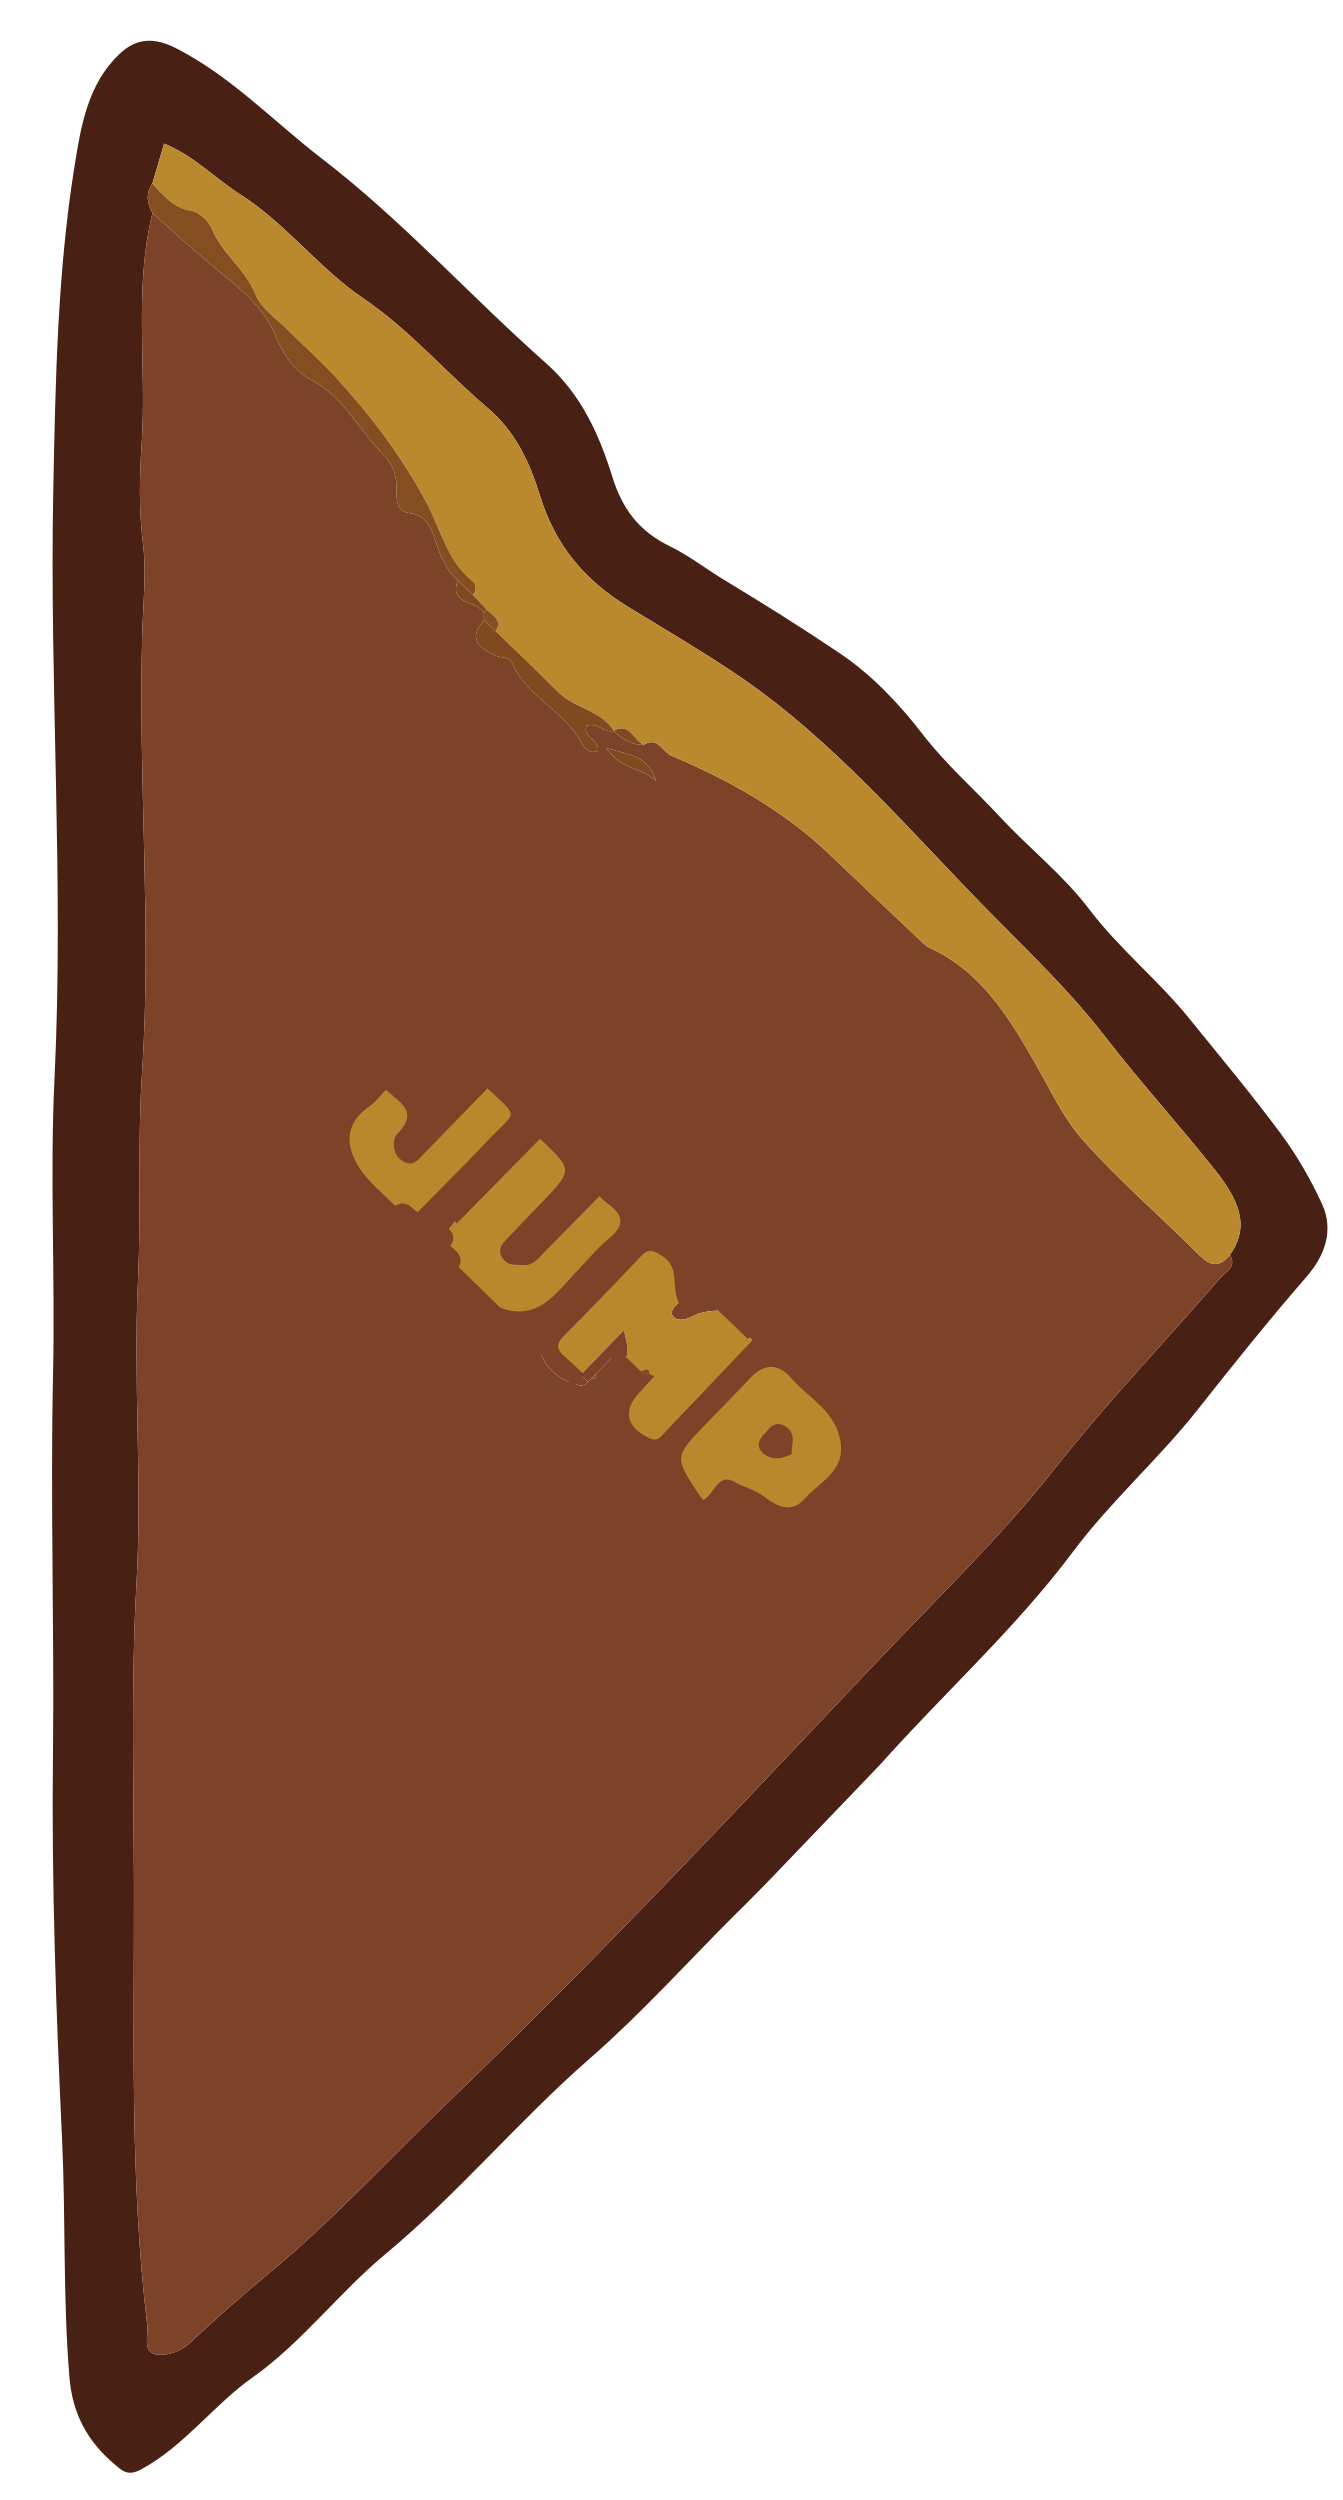
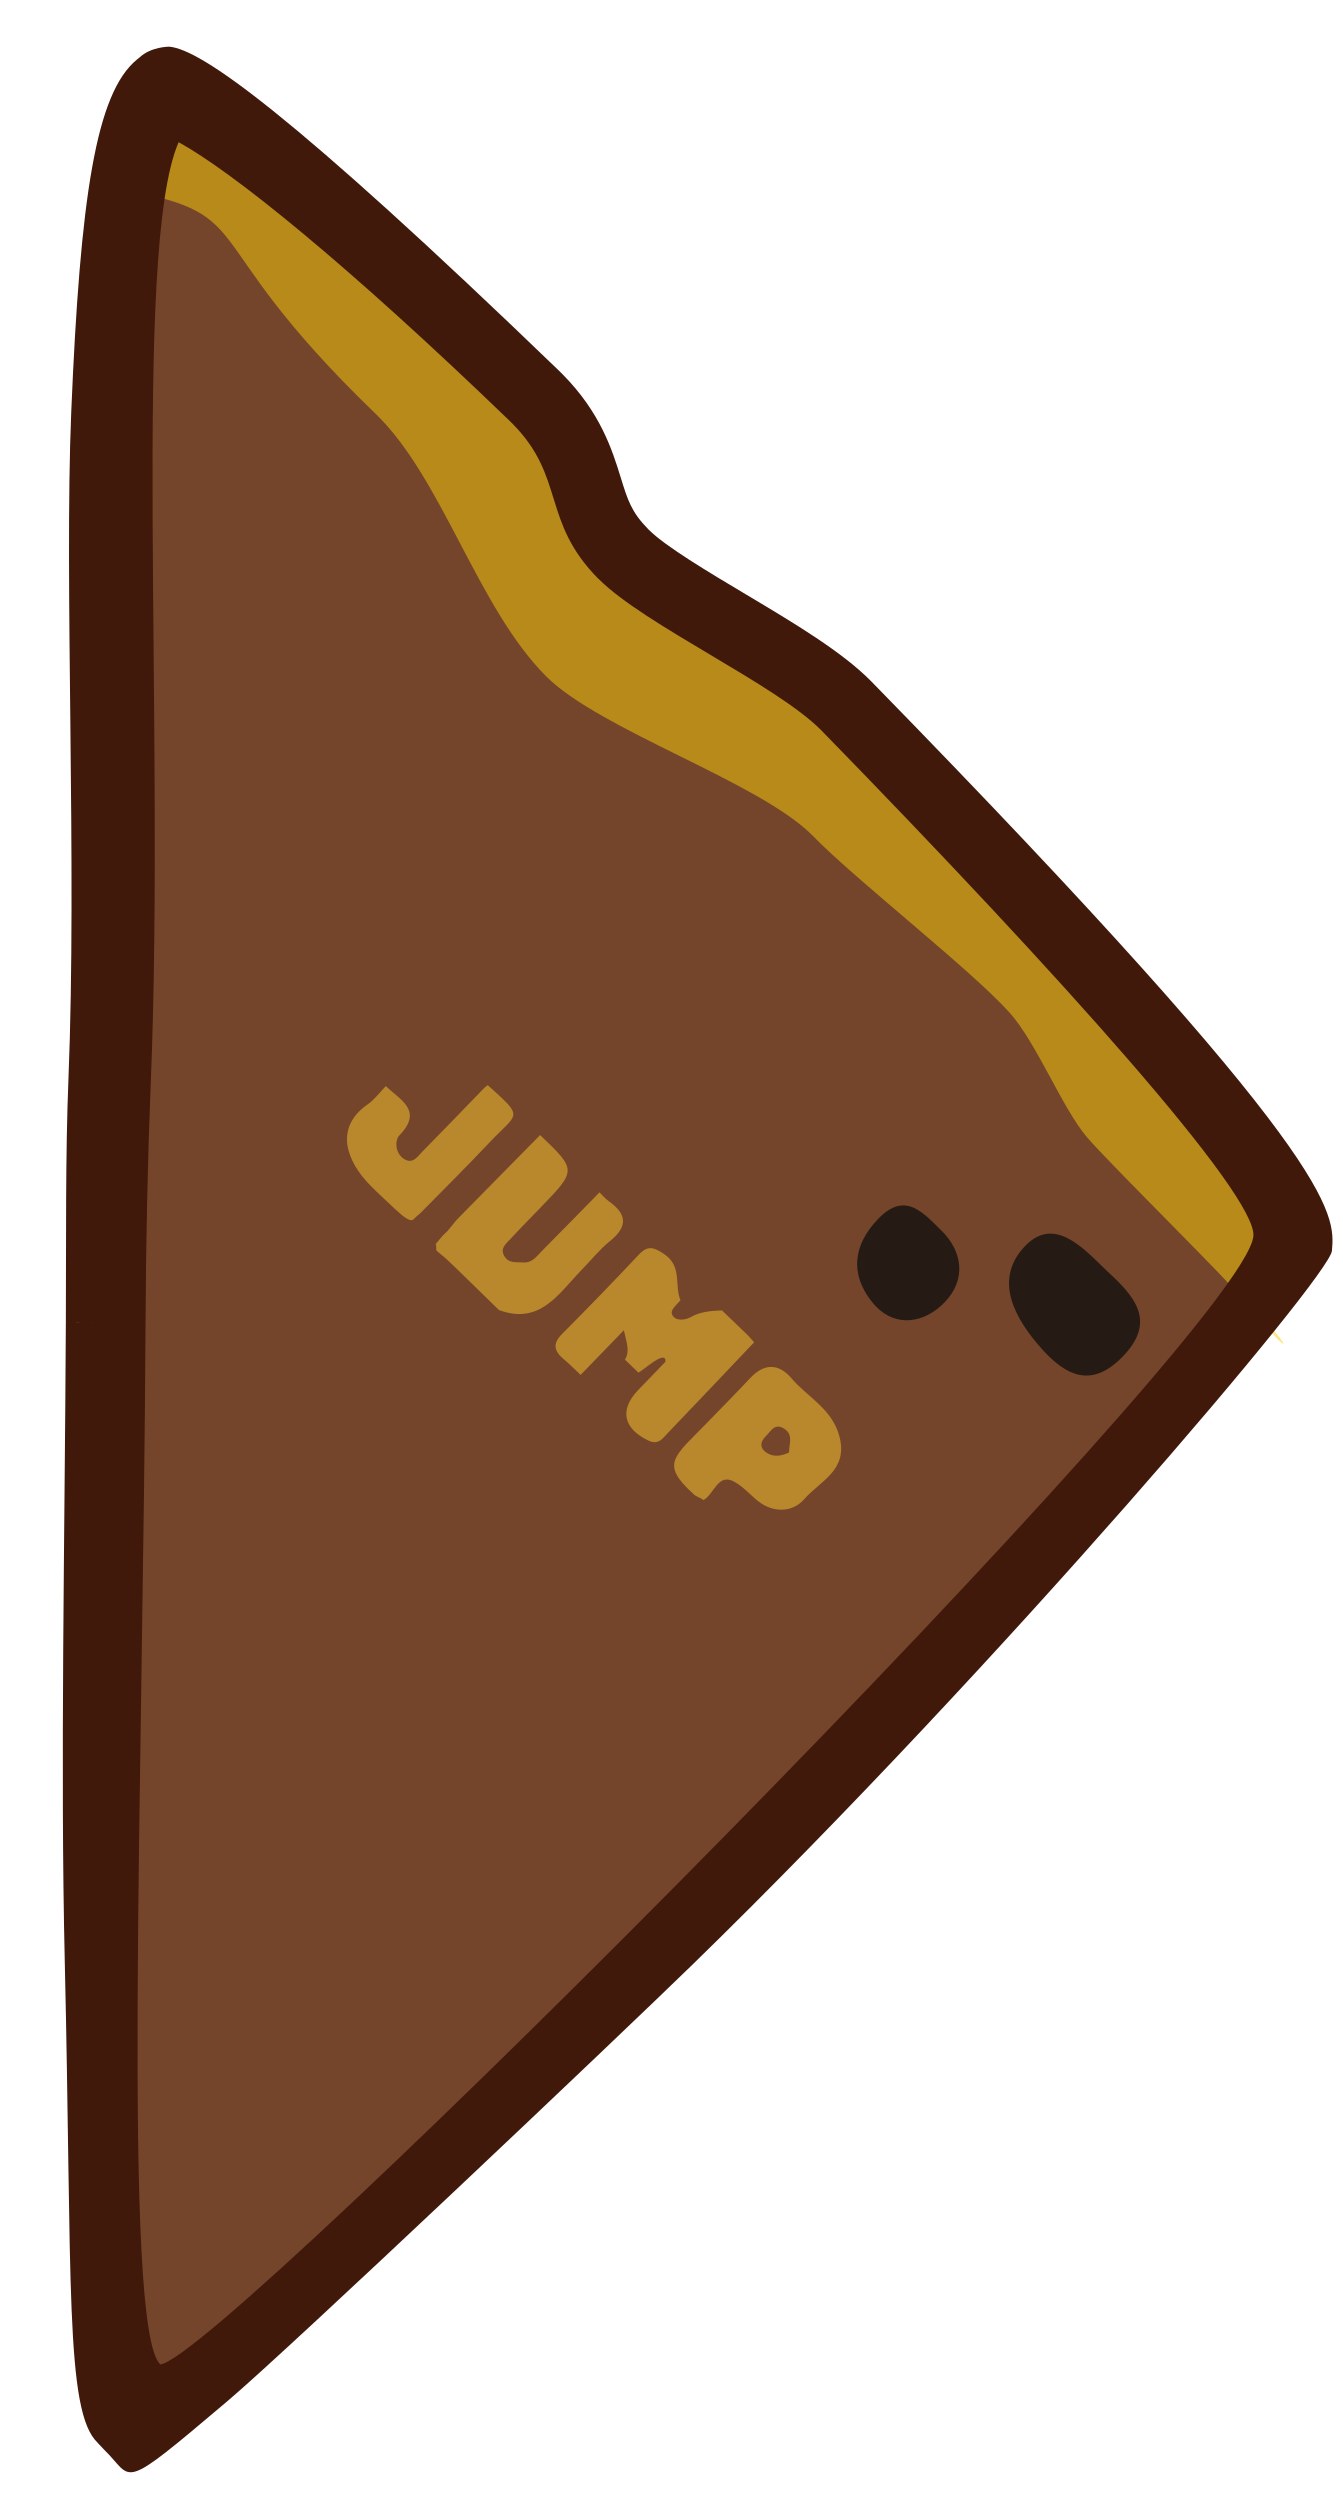
- <svg xmlns="http://www.w3.org/2000/svg" version="1.1" id="Ebene_1" x="0px" y="0px" width="260px" height="484px" viewBox="0 0 260 484" enable-background="new 0 0 260 484" xml:space="preserve">
-   <g id="FKZqIg_1_">
-     <g>
-       <path fill="#492014" d="M170.373,341.652c-7.171,7.479-14.343,14.955-21.514,22.434c-1.621,1.646-3.242,3.293-4.863,4.941    c-0.485,0.471-0.975,0.94-1.46,1.414c-9.415,9.408-18.359,19.358-28.361,28.096c-13.776,12.033-25.514,26.184-39.514,37.818    c-9.084,7.551-16.188,17.137-25.747,23.905c-7.663,5.429-13.198,13.267-21.589,17.814c-2.515,1.362-3.571,0.348-5.062-0.908    c-5.231-4.41-8.214-9.705-8.813-16.852c-1.286-15.296-0.711-30.617-1.426-45.902c-1.163-24.854-2.062-49.711-1.773-74.588    c0.287-24.619-0.525-49.244,0.019-73.84c0.422-19.103-0.64-38.206,0.285-57.265c1.842-37.987-1.004-75.938-0.24-113.901    c0.422-20.974,0.792-42.001,4.129-62.755c1.231-7.66,2.533-15.769,8.686-21.616c3.357-3.189,6.854-3.23,11.116-1.029    c10.656,5.503,18.78,14.144,28.094,21.307c15.619,12.01,28.708,26.615,43.355,39.574c6.83,6.042,10.308,13.821,12.873,22.064    c1.943,6.247,5.2,10.531,11.202,13.439c3.612,1.751,6.936,4.363,10.465,6.493c7.586,4.576,15.099,9.289,22.438,14.246    c6.245,4.219,11.51,9.845,15.986,15.649c4.505,5.841,9.939,10.566,14.854,15.875c5.651,6.105,12.354,11.354,17.334,17.931    c5.846,7.718,13.367,13.732,19.389,21.18c5.972,7.389,12.082,14.679,17.731,22.309c3.118,4.208,5.795,8.85,7.979,13.613    c2.354,5.141,0.516,10.028-2.998,14.075c-7.237,8.344-14.182,16.986-20.983,25.613c-7.625,9.672-16.888,17.811-24.187,27.566    C196.572,315.334,182.723,327.785,170.373,341.652z M29.491,35.562c-1.321,1.903-1.034,3.799,0.026,5.692    c-3.651,14.714-1.086,29.765-2.088,44.641c-0.416,6.156-0.583,12.755,0.248,19.296c0.709,5.598,0.011,11.957-0.155,17.94    c-0.783,28.141,1.863,56.269-0.019,84.466c-0.899,13.465-0.156,27.058-0.799,40.607c-0.914,19.328,0.842,38.656-0.263,58.065    c-1.09,19.097-0.571,38.336-0.511,57.494c0.089,28.799-0.878,57.676,2.577,86.394c0.244,2.026-0.946,5.139,1.623,5.645    c2.049,0.402,4.783-0.473,6.671-2.244c5.01-4.69,10.135-9.217,15.441-13.604c12.301-10.172,23.165-22.063,34.697-33.14    c28.452-27.323,55.466-56.164,82.59-84.838c11.787-12.457,24.16-24.291,34.895-37.926c9.924-12.606,21.223-24.352,31.781-36.594    c1.092-1.264,3.306-2.146,1.902-4.5c3.43-4.85,2.629-9.51-2.748-16.28c-7.017-8.831-14.602-17.174-21.508-26.117    c-6.33-8.193-13.899-15.546-21.138-22.844c-16.391-16.527-31.337-34.72-51.082-47.804c-6.518-4.318-13.283-8.305-19.906-12.344    c-8.749-5.334-14.294-12.191-17.199-21.646c-1.995-6.486-4.791-12.435-10.124-16.953C86.245,72.057,79.338,63.865,70.3,57.743    c-8.524-5.774-14.854-14.389-23.768-20.092c-4.882-3.124-9.001-7.514-14.763-9.849C31.007,30.396,30.248,32.978,29.491,35.562z" />
-       <path fill="#7C4328" d="M238.107,242.957c1.402,2.354-0.812,3.236-1.902,4.5c-10.561,12.242-21.857,23.986-31.781,36.594    c-10.734,13.635-23.107,25.469-34.895,37.926c-27.124,28.674-54.139,57.515-82.59,84.838    c-11.532,11.074-22.396,22.968-34.697,33.14c-5.307,4.387-10.431,8.912-15.441,13.604c-1.888,1.771-4.622,2.646-6.671,2.244    c-2.569-0.506-1.379-3.616-1.623-5.645c-3.455-28.718-2.487-57.595-2.577-86.394c-0.06-19.158-0.579-38.397,0.511-57.494    c1.105-19.409-0.65-38.737,0.263-58.065c0.643-13.55-0.101-27.142,0.799-40.607c1.882-28.197-0.764-56.325,0.019-84.466    c0.166-5.983,0.864-12.342,0.155-17.94c-0.831-6.542-0.664-13.141-0.248-19.296c1.002-14.876-1.562-29.927,2.086-44.641    c3.698,3.307,7.372,6.636,11.161,9.843c4.789,4.056,10.235,7.729,12.8,14.218c1.258,3.18,3.532,6.548,6.878,8.315    c6.297,3.327,9.214,9.806,13.989,14.543c1.762,1.75,2.53,4.127,2.43,6.821c-0.064,1.706,0.061,4.067,2.41,4.33    c3.66,0.41,4.42,3.301,5.271,5.855c0.916,2.746,2.014,5.234,4.167,7.192c-1.773,4.867,3.808,3.825,5.042,6.277    c0.008,0.475,0.018,0.949,0.028,1.424c-3.376,3.758-0.663,5.557,2.424,6.922c0.979,0.434,2.487,0.126,2.989,1.297    c2.827,6.599,10.094,9.308,13.45,15.461c0.493,0.901,1.426,2.343,3.172,1.625c0.501-2.152-3.095-2.596-2.159-4.852    c2.065-0.777,3.402,1.461,5.286,0.978l-0.047-0.024c1.594,1.618,3.408,2.769,5.789,2.716c2.749-1.729,3.69,1.4,5.479,2.156    c11.262,4.752,21.813,10.7,30.729,19.24c5.523,5.294,11.084,10.552,16.646,15.807c0.842,0.794,1.673,1.715,2.688,2.185    c9.464,4.368,14.677,12.62,19.646,21.153c3.171,5.447,5.812,11.417,9.932,16.048c6.944,7.811,14.954,14.666,22.345,22.095    C234.314,245.148,236.055,245.486,238.107,242.957z M111.028,267.611c0.959,0.869,1.898,0.838,2.818-0.064    c0.235-0.229,0.467-0.463,0.694-0.697c0.716,0.213,0.959-0.035,0.725-0.744c1.148-1.192,2.297-2.387,3.445-3.579    c2.925,2.268,4.583,4.334,1.093,7.895c-2.711,2.765-2.318,6.838-1.613,10.47c0.336,1.723,0.621,4.698,3.502,1.127    c1.541-1.912,4.285-0.009,6.463,0.452c-1.088,3.687,2.698,5.021,3.778,7.699c0.918,2.271,2.684,2.183,4.228,0.267l-0.025,0.006    c4.964-1.64,8.777,1.637,13.065,2.963c1.33,0.408,2.423,0.977,3.445,1.842c0.922,0.779,2.078,0.734,2.602-0.236    c2.292-4.254,5.508-7.67,9.146-10.766c0.959-0.816,1.408-2.34,0.823-3.203c-3.171-4.695-0.341-11.986-6.832-15.297    c-1.711-0.873-0.14-1.826,0.888-2.406c1.16-0.656,1.666-1.682,1.194-2.928c-0.2-0.525-0.836-1.203-1.321-1.242    c-1.6-0.131-1.649,1.221-1.948,2.348c-0.501,1.894-2.155,2.642-3.755,2.664c-2.426,0.037-1.338-2.014-1.611-3.342    c-1.107-5.361-6.501-8.496-12.057-7.143c-2.107,0.086-4.133,0.207-6.103,1.324c-0.917,0.52-2.849,0.871-3.518-0.443    c-0.511-1.006,0.872-1.958,1.59-2.832c1.809-1.238,2.178-3.248,2.728-5.146c0.312-1.069,0.739-3.225-0.187-3.014    c-4.776,1.078-5.54-4.067-8.797-5.188c-2.651-0.912-1.497-2.524-1.324-4.629c0.215-2.565-4.125,1.499-4.993-1.758    c-0.082-0.311-0.231-0.667-0.153-0.949c1.227-4.45-2.854-4.998-4.929-7.4c-1.281,3.288,4.316,3.985,1.963,7.171l0.021-0.006    c-5.195-0.805-5.199-0.806-4.424-6.582c0.042-0.314,0.274-0.597,0.353-0.911c0.737-3.001-1.945-3.906-3.53-5.24    c-1.845-1.553-2.786,0.63-3.923,1.645c0,0,0.016,0.013,0.016,0.01c-2.897-1.681-0.761-4.322-1.324-6.282    c-0.572-2.003-4.897,0.71-5.788-2.928c-0.411-1.67-1.792-1.748-3.028-0.45c-0.204,0.168-0.412,0.33-0.626,0.487    c-3.739-0.166-6.606,2.219-9.495,3.889c-1.816,1.049-1.952,1.129-3.233-0.384c-1.605-1.89-2.61-5.36-6.382-3.824l0.021-0.001    c-6.521-0.247-11.539,8.991-8.425,15.553c2.088,4.399,6.232,6.304,10.26,8.332l-0.04-0.029c1.267,1.065,2.204,3.317,4.352,1.21    c0.189-0.168,0.377-0.335,0.57-0.5c2.187,1.305,5.11-1.46,7.038,1.275c-0.611,0.748-1.225,1.493-1.834,2.24    c-3.498,0.918-0.483,1.875-0.018,2.816c0.198,0.229,0.381,0.469,0.554,0.716c-0.822,0.958-0.754,1.891,0.078,2.803    c-0.182,1.567,1.021,3.245-0.393,4.717c-2.48,2.577,2.378,3.013,1.574,5.237c-0.131,0.363,0.993,0.498,1.58,0.025    c1.621-1.308,1.271-2.834,0.533-4.424c-0.045-0.1,0.12-0.296,0.189-0.447c2.307,0.793,3.018,4.011,5.917,3.899l-0.018-0.034    c2.148,1.571,3.218,3.893,4.093,6.592c2.564-1.185,2.275-5.199,5.806-5.022c-0.716,2.206-1.353,4.163-1.988,6.12    c0.382,2.762,3.919,6.199,6.464,6.285C111.005,267.615,111.028,267.613,111.028,267.611z M117.396,144.793    c2.733,4.178,6.454,3.651,9.625,6.364C125.293,146.062,121.711,146.183,117.396,144.793z M81.125,210.741    c0.494,0.409,1.034,0.967,1.648,0.344c0.606-0.618,0.084-1.186-0.375-1.631c-0.456-0.443-1.032-0.965-1.643-0.345    C80.145,209.729,80.702,210.26,81.125,210.741z" />
-       <path fill="#BA882D" d="M238.107,242.957c-2.054,2.529-3.793,2.191-6.049-0.076c-7.39-7.43-15.398-14.285-22.344-22.095    c-4.12-4.632-6.761-10.602-9.932-16.048c-4.971-8.533-10.184-16.785-19.646-21.153c-1.016-0.47-1.847-1.391-2.688-2.185    c-5.562-5.255-11.121-10.512-16.646-15.807c-8.915-8.54-19.468-14.487-30.729-19.24c-1.788-0.755-2.729-3.884-5.48-2.155    c-1.933-0.899-2.635-4.415-5.787-2.717c0,0,0.047,0.024,0.045,0.024c-2.523-4.016-7.605-4.354-10.757-7.501    c-3.992-3.988-8.082-7.879-12.128-11.812c1.335-2.172-0.522-3.021-1.717-4.145c-0.886-0.953-1.773-1.907-2.659-2.86    c0.585-0.928,0.801-1.948-0.126-2.689c-4.91-3.924-6.177-10.147-8.926-15.256c-4.848-9.006-10.842-16.911-17.646-24.341    c-2.8-3.057-5.968-5.774-8.867-8.743c-2.306-2.362-5.374-4.196-6.645-7.314c-1.945-4.772-6.389-7.759-8.369-12.513    c-0.631-1.516-2.477-3.284-3.99-3.522c-3.545-0.557-5.368-3.024-7.531-5.247c0.757-2.583,1.516-5.166,2.279-7.76    c5.761,2.335,9.88,6.727,14.763,9.849c8.915,5.704,15.244,14.318,23.768,20.092c9.038,6.122,15.945,14.312,24.104,21.229    c5.333,4.519,8.129,10.466,10.124,16.953c2.905,9.453,8.45,16.31,17.199,21.646c6.623,4.039,13.389,8.024,19.906,12.344    c19.745,13.084,34.691,31.277,51.082,47.804c7.237,7.298,14.809,14.65,21.137,22.844c6.907,8.943,14.492,17.286,21.51,26.117    C240.736,233.447,241.537,238.107,238.107,242.957z" />
-       <path fill="#854E21" d="M29.491,35.562c2.163,2.223,3.986,4.69,7.531,5.247c1.513,0.238,3.359,2.007,3.99,3.522    c1.98,4.754,6.424,7.739,8.369,12.513c1.271,3.119,4.339,4.953,6.645,7.314c2.899,2.969,6.067,5.686,8.867,8.743    c6.804,7.43,12.797,15.334,17.646,24.341c2.75,5.108,4.016,11.332,8.926,15.256c0.927,0.741,0.711,1.761,0.126,2.689    c-0.991-0.938-1.979-1.877-2.971-2.814c-2.154-1.958-3.252-4.446-4.167-7.192c-0.851-2.555-1.611-5.445-5.271-5.855    c-2.349-0.263-2.474-2.624-2.41-4.33c0.1-2.694-0.667-5.072-2.43-6.821c-4.775-4.737-7.691-11.217-13.989-14.543    c-3.347-1.767-5.621-5.135-6.878-8.315c-2.565-6.49-8.011-10.163-12.8-14.218c-3.789-3.207-7.463-6.536-11.161-9.843    C28.457,39.361,28.17,37.465,29.491,35.562z" />
-       <path fill="#B9872C" d="M131.742,251.742c-0.713,0.874-2.097,1.826-1.586,2.832c0.669,1.313,2.601,0.963,3.518,0.443    c1.971-1.117,3.994-1.238,6.102-1.324c1.681,1.615,3.361,3.231,5.041,4.852c0.394,0.441,0.787,0.881,1.182,1.322    c-5.575,5.869-11.135,11.752-16.741,17.594c-0.968,1.01-1.791,2.363-3.718,1.441c-4.845-2.312-5.659-5.924-2.055-9.726    c0.795-0.84,1.567-1.698,2.351-2.551c0.107-2.445-1.149-1.435-2.227-0.881c-0.875-0.838-1.749-1.679-2.624-2.515    c1.025-1.7,0.312-3.235-0.207-5.696c-3.178,3.284-5.774,5.971-8.37,8.651c-1.087-1.018-2.131-2.086-3.269-3.045    c-1.847-1.551-2.239-2.973-0.315-4.896c5.032-5.035,9.974-10.16,14.852-15.342c1.792-1.904,2.972-1.412,4.977-0.052    C132.105,245.201,130.529,248.871,131.742,251.742z" />
-       <path fill="#B9872C" d="M87.167,241.865c-0.171-0.248-0.354-0.486-0.552-0.716c0.794-0.935,0.896-1.874,0.018-2.817    c0.609-0.747,1.223-1.492,1.834-2.239c5.366-5.449,10.732-10.896,16.101-16.346c0,0-0.016-0.013-0.016-0.014    c7.107,6.8,7.107,6.8,0.125,14.026c-1.958,2.029-3.945,4.034-5.859,6.107c-0.855,0.93-2.116,1.831-1.132,3.396    c0.862,1.371,2.255,1.045,3.568,1.144c1.808,0.131,2.641-1.193,3.659-2.22c3.744-3.767,7.446-7.571,11.164-11.361    c0,0-0.021,0.006-0.021,0.005c0.59,0.575,1.117,1.243,1.784,1.71c3.547,2.493,3.77,4.906,0.247,7.739    c-2.043,1.643-3.701,3.76-5.547,5.647c-4.375,4.479-7.942,10.633-15.908,7.715l0.018,0.034c-2.836-2.768-5.672-5.532-8.507-8.301    C89.32,243.787,88.323,242.805,87.167,241.865z" />
-       <path fill="#7D4228" stroke="#7D4228" stroke-miterlimit="10" d="M144.816,258.545c-1.681-1.619-3.361-3.234-5.041-4.852    c5.556-1.354,10.947,1.779,12.057,7.143c0.273,1.328-0.814,3.379,1.611,3.342c1.6-0.022,3.254-0.771,3.755-2.664    c0.299-1.127,0.35-2.479,1.948-2.348c0.485,0.039,1.121,0.717,1.321,1.242c0.472,1.246-0.034,2.271-1.194,2.928    c-1.026,0.58-2.599,1.533-0.888,2.406c6.491,3.311,3.661,10.602,6.832,15.297c0.585,0.863,0.136,2.387-0.823,3.203    c-3.64,3.096-6.854,6.512-9.146,10.766c-0.521,0.971-1.68,1.016-2.602,0.236c-1.022-0.865-2.115-1.434-3.445-1.842    c-4.288-1.326-8.104-4.603-13.065-2.963c2.148-1.088,2.815-5.438,6.109-3.529c1.858,1.074,4.021,1.533,5.614,2.777    c2.682,2.09,5.449,3.311,7.877,0.51c3.017-3.478,8.504-5.519,6.783-12.082c-1.414-5.398-6.138-7.572-9.273-11.262    c-2.52-2.957-5.312-2.947-8.046-0.023c-2.724,2.918-5.54,5.75-8.315,8.619c-6.388,6.604-6.39,6.606-1.621,13.793    c0.274,0.416,0.6,0.797,0.897,1.191c-1.544,1.916-3.31,2.006-4.228-0.267c-1.08-2.678-4.867-4.014-3.778-7.699    c-2.178-0.461-4.922-2.364-6.463-0.452c-2.881,3.571-3.166,0.596-3.502-1.128c-0.705-3.631-1.098-7.704,1.613-10.469    c3.49-3.562,1.832-5.627-1.093-7.896c0.934-0.334,1.606,0.177,2.273,0.707c0.875,0.836,1.749,1.677,2.626,2.515    c0.741,0.295,1.483,0.588,2.225,0.881c-0.783,0.853-1.556,1.711-2.351,2.551c-3.604,3.802-2.79,7.412,2.055,9.726    c1.927,0.922,2.75-0.433,3.718-1.441c5.606-5.842,11.166-11.725,16.741-17.594c1.182,0.488,1.709,2.512,4.438,1.158    C148.232,259.963,148.064,256.688,144.816,258.545z" />
-       <path fill="#B9872C" d="M81.429,234.816c-0.191,0.165-0.381,0.332-0.572,0.501c-1.351-0.756-2.332-2.84-4.35-1.212l0.04,0.03    c-1.686-1.607-3.43-3.161-5.047-4.835c-4.25-4.401-6.969-10.867-0.3-15.513c1.341-0.934,2.35-2.345,3.512-3.537l-0.021,0.001    c2.679,2.678,7.386,4.686,2.595,9.596c-0.797,0.816-0.879,3.234,0.793,4.429c1.774,1.268,2.708-0.327,3.679-1.311    c4.047-4.099,8.034-8.258,12.043-12.394c0.214-0.157,0.422-0.319,0.628-0.489c7.202,6.51,5.891,5.201,0.264,11.178    C90.36,225.861,85.856,230.303,81.429,234.816z" />
-       <path fill="#7D4228" stroke="#7D4228" stroke-miterlimit="10" d="M96.63,253.641c7.966,2.918,11.533-3.234,15.908-7.714    c1.846-1.889,3.504-4.006,5.547-5.647c3.523-2.833,3.301-5.247-0.247-7.739c-0.667-0.468-1.193-1.135-1.784-1.71    c2.354-3.185-3.244-3.882-1.963-7.17c2.074,2.403,6.155,2.95,4.929,7.4c-0.079,0.282,0.071,0.638,0.153,0.949    c0.868,3.257,5.208-0.807,4.993,1.758c-0.173,2.104-1.327,3.717,1.324,4.629c3.257,1.12,4.021,6.266,8.797,5.188    c0.926-0.211,0.497,1.943,0.186,3.014c-0.549,1.898-0.918,3.908-2.729,5.146c-1.215-2.871,0.361-6.541-3.094-8.889    c-2.005-1.361-3.185-1.854-4.977,0.051c-4.877,5.182-9.819,10.307-14.852,15.342c-1.924,1.924-1.532,3.346,0.314,4.896    c1.138,0.959,2.182,2.026,3.27,3.045l0.002,0.065c-0.46,0.453-0.919,0.906-1.38,1.359c0,0-0.023,0.002-0.023,0    c-2.155-2.097-4.31-4.189-6.464-6.283c0.635-1.957,1.272-3.914,1.988-6.12c-3.53-0.177-3.241,3.839-5.806,5.021    C99.848,257.533,98.778,255.213,96.63,253.641z" />
-       <path fill="#7D4228" stroke="#7D4228" stroke-miterlimit="10" d="M81.429,234.816c4.428-4.513,8.931-8.955,13.265-13.556    c5.627-5.977,6.938-4.668-0.264-11.178c1.234-1.296,2.615-1.218,3.026,0.452c0.891,3.639,5.215,0.925,5.788,2.928    c0.562,1.959-1.573,4.601,1.324,6.283c-5.368,5.45-10.734,10.898-16.101,16.347C86.539,233.355,83.615,236.121,81.429,234.816z" />
-       <path fill="#7D4228" stroke="#7D4228" stroke-miterlimit="10" d="M116.076,230.823c-3.718,3.79-7.42,7.595-11.164,11.361    c-1.018,1.026-1.852,2.351-3.659,2.22c-1.313-0.099-2.706,0.229-3.568-1.144c-0.984-1.563,0.277-2.466,1.132-3.396    c1.914-2.073,3.9-4.078,5.859-6.107c6.983-7.226,6.983-7.226-0.125-14.026c1.138-1.012,2.078-3.196,3.923-1.643    c1.585,1.334,4.267,2.238,3.53,5.24c-0.079,0.314-0.312,0.597-0.353,0.911C110.876,230.018,110.88,230.019,116.076,230.823z" />
-       <path fill="#804920" d="M95.967,122.192c4.046,3.933,8.136,7.824,12.128,11.812c3.152,3.148,8.234,3.485,10.757,7.501    c-1.882,0.483-3.219-1.755-5.284-0.978c-0.936,2.256,2.66,2.7,2.159,4.852c-1.747,0.717-2.68-0.724-3.172-1.625    c-3.356-6.153-10.623-8.862-13.45-15.461c-0.502-1.171-2.008-0.864-2.989-1.297c-3.087-1.365-5.801-3.164-2.424-6.922    C94.451,120.78,95.21,121.486,95.967,122.192z" />
-       <path fill="#7D4228" stroke="#7D4228" stroke-miterlimit="10" d="M93.801,210.571c-4.009,4.136-7.997,8.295-12.043,12.394    c-0.972,0.983-1.905,2.579-3.679,1.311c-1.672-1.194-1.59-3.613-0.793-4.429c4.791-4.91,0.083-6.918-2.595-9.596    c3.771-1.536,4.777,1.935,6.382,3.825c1.283,1.513,1.417,1.433,3.234,0.384C87.195,212.791,90.062,210.405,93.801,210.571z" />
-       <path fill="#7D4228" stroke="#7D4228" stroke-miterlimit="10" d="M74.712,210.25c-1.163,1.192-2.171,2.603-3.512,3.537    c-6.669,4.646-3.95,11.112,0.3,15.513c1.618,1.674,3.361,3.228,5.047,4.835c-4.028-2.028-8.172-3.933-10.26-8.332    C63.173,219.242,68.191,210.003,74.712,210.25z" />
-       <path fill="#7D4228" stroke="#7D4228" stroke-miterlimit="10" d="M88.141,245.375c2.835,2.768,5.671,5.533,8.507,8.301    c-2.9,0.11-3.611-3.106-5.917-3.897c-0.07,0.149-0.235,0.347-0.189,0.444c0.738,1.592,1.087,3.117-0.533,4.424    c-0.587,0.474-1.711,0.339-1.58-0.024c0.804-2.226-4.054-2.66-1.574-5.237c1.415-1.472,0.211-3.148,0.393-4.717    C87.544,244.902,87.842,245.139,88.141,245.375z" />
-       <path fill="#7D4228" d="M120.983,263.232c-0.667-0.531-1.339-1.041-2.273-0.707c-1.148,1.192-2.297,2.387-3.445,3.58    c-0.241,0.246-0.482,0.493-0.725,0.743c-0.227,0.234-0.458,0.47-0.694,0.697c-0.479-0.43-0.959-0.86-1.438-1.293l-0.002-0.065    c2.596-2.683,5.192-5.367,8.37-8.652C121.296,259.996,122.009,261.531,120.983,263.232z" />
-       <path fill="#804920" d="M117.396,144.793c4.315,1.389,7.897,1.268,9.625,6.364C123.85,148.445,120.129,148.971,117.396,144.793z" />
-       <path fill="#7D4228" d="M104.541,261.33c2.155,2.094,4.31,4.188,6.464,6.283C108.459,267.529,104.923,264.092,104.541,261.33z" />
-       <path fill="#804920" d="M88.621,112.373c0.991,0.938,1.98,1.876,2.971,2.814c0.886,0.954,1.773,1.907,2.659,2.86    c-0.188,0.207-0.385,0.408-0.587,0.603C92.428,116.198,86.848,117.239,88.621,112.373z" />
-       <path fill="#804920" d="M118.808,141.481c3.152-1.697,3.854,1.818,5.787,2.717C122.216,144.25,120.401,143.1,118.808,141.481z" />
-       <path fill="#7D4228" stroke="#7D4228" stroke-miterlimit="10" d="M76.507,234.105c2.018-1.628,2.999,0.456,4.35,1.212    C78.711,237.424,77.774,235.172,76.507,234.105z" />
-       <path fill="#7D4228" stroke="#7D4228" stroke-miterlimit="10" d="M81.125,210.742c-0.422-0.481-0.979-1.012-0.37-1.633    c0.61-0.62,1.187-0.098,1.643,0.345c0.459,0.445,0.981,1.013,0.375,1.631C82.158,211.708,81.619,211.15,81.125,210.742z" />
-       <path fill="#854E21" d="M93.663,118.649c0.202-0.195,0.398-0.396,0.587-0.603c1.195,1.124,3.053,1.973,1.717,4.146    c-0.757-0.706-1.517-1.413-2.276-2.119C93.681,119.599,93.671,119.124,93.663,118.649z" />
-       <path fill="#7D4228" stroke="#7D4228" stroke-miterlimit="10" d="M86.632,238.332c0.879,0.943,0.776,1.883-0.018,2.817    C86.148,240.207,83.134,239.25,86.632,238.332z" />
-       <path fill="#7D4228" stroke="#7D4228" stroke-miterlimit="10" d="M88.141,245.375c-0.298-0.236-0.596-0.473-0.894-0.708    c-0.833-0.912-0.9-1.845-0.08-2.802C88.323,242.805,89.32,243.787,88.141,245.375z" />
-       <path fill="#7D4228" d="M112.408,266.254c0.479,0.432,0.959,0.863,1.438,1.293c-0.919,0.902-1.858,0.934-2.818,0.064    C111.489,267.16,111.948,266.707,112.408,266.254z" />
-       <path fill="#7D4228" d="M114.54,266.85c0.243-0.25,0.484-0.498,0.725-0.744C115.499,266.814,115.256,267.062,114.54,266.85z" />
-       <path fill="#7C4328" d="M144.816,258.545c3.248-1.857,3.416,1.418,5.617,2.48c-2.729,1.354-3.256-0.67-4.438-1.158    C145.604,259.426,145.209,258.986,144.816,258.545z" />
-       <path fill="#844D21" d="M125.834,266.627c-0.741-0.293-1.483-0.586-2.225-0.881C124.685,265.193,125.941,264.182,125.834,266.627z    " />
-       <path fill="#B9872C" d="M136.161,290.434c-0.299-0.395-0.623-0.774-0.898-1.19c-4.768-7.187-4.766-7.188,1.622-13.793    c2.775-2.869,5.592-5.701,8.315-8.619c2.733-2.924,5.526-2.935,8.046,0.022c3.137,3.689,7.859,5.863,9.273,11.263    c1.721,6.563-3.768,8.604-6.783,12.082c-2.428,2.801-5.195,1.58-7.877-0.511c-1.594-1.243-3.756-1.703-5.614-2.776    c-3.294-1.908-3.961,2.44-6.109,3.528L136.161,290.434z M152.757,281.197c-0.01-1.639,0.899-3.379-0.901-4.574    c-1.877-1.244-2.638,0.496-3.621,1.457c-1.193,1.164-1.127,2.406,0.332,3.264C149.926,282.145,151.359,281.854,152.757,281.197z" />
-       <path fill="#7D4228" stroke="#7D4228" stroke-miterlimit="10" d="M152.757,281.197c-1.397,0.656-2.831,0.947-4.19,0.146    c-1.459-0.856-1.525-2.1-0.332-3.264c0.983-0.961,1.744-2.701,3.621-1.457C153.656,277.818,152.747,279.559,152.757,281.197z" />
+ <svg xmlns="http://www.w3.org/2000/svg" version="1.1" x="0px" y="0px" width="260px" height="484px" viewBox="0 0 260 484" enable-background="new 0 0 260 484" xml:space="preserve">
+   <g id="Ebene_2_1_">
+     <g id="Ebene_2">
+       <path fill="#74452A" d="M16.478,189.562c0.648-24.249-4.697-169.396,14.089-170.252c3.701-0.172-4.898-17.69,72.795,57.236    l0.694,0.685c6.226,6.29,8.029,12.116,9.616,17.255c1.432,4.626,2.562,8.28,6.989,12.751c3.96,3.948,12.236,8.879,20.238,13.648    c9.204,5.481,17.896,10.661,22.883,15.7c0.01,0.01,0.126,0.128,0.138,0.139c88.393,90.493,87.539,100.542,87.174,104.836    C250,254.41,155.732,349.724,129.421,375.364c-17.085,16.648-104.987,105.505-105.508,94.872    C13.476,256.699,14.747,254.215,16.478,189.562z" />
+       <path opacity="0.5" fill="#F9D00A" enable-background="new    " d="M72.682,80.073c12.999,12.532,19.701,37.547,33.115,50.924    c10.406,10.371,41.46,20.482,51.548,30.811c8.52,8.721,30.576,25.852,38.137,34.27c5.151,5.74,10.214,18.515,14.919,24.043    c4.356,5.13,27.363,27.693,31.326,32.588c15.989,19.767-1.312-7.478-2.488,5.029c8.212-10.195,11.082-18.605,11.449-22.874    c0.791-9.321-26.566-33.927-80.974-89.625c-10.088-10.329-39.997-23.905-50.399-34.278c-13.417-13.375-7.346-23.489-20.342-36.024    c-49.249-47.493-62.919-60.27-69.652-59.962c-3.854,0.176,2.161,12.712-9.033,21.131C52.038,41.42,35.503,44.219,72.682,80.073z" />
+       <path fill="#40190B" d="M20.138,474.237c5.901,5.696,2.531,8.694,23.859-9.347c12.105-10.237,75.573-70.414,90.178-84.647    c59.492-57.978,123.271-133.144,123.689-138.089c0.628-7.364,1.468-17.435-89.104-110.155c-0.023-0.024-0.15-0.151-0.171-0.172    c-5.599-5.653-14.635-11.066-24.221-16.777c-7.289-4.343-15.544-9.274-18.753-12.479l-0.117-0.122    c-3.253-3.29-3.987-5.661-5.317-9.974c-1.642-5.299-3.887-12.562-11.286-20.035c-0.259-0.262-0.531-0.532-0.807-0.797    C56.146,21.549,38.848,9.557,32.774,9.036c0,0-3.545-0.023-5.775,2.104l-0.471,0.374c-7.941,6.481-10.995,26.523-12.738,68.298    c-1.371,32.839,1.126,87.729-0.533,128.922c-0.605,14.995-0.427,30.925-0.509,47.34l15.425,0.076l-15.425-0.072v0.002    c-0.208,41.712-1.08,86.324-0.211,123.579c1.435,61.609-0.027,87.27,6.385,93.271C18.922,472.93,18.587,472.626,20.138,474.237z     M98.635,81.448c0.199,0.191,0.393,0.387,0.581,0.576c10.281,10.385,5.594,18.878,16.606,30.006    c0.06,0.062,0.136,0.109,0.197,0.17c8.849,8.824,34.228,20.348,42.947,29.154c0.036,0.036,0.07,0.071,0.105,0.107    c46.425,47.599,84.262,89.873,83.587,97.833C241.08,257.848,42.029,457.444,31.02,457.74    c-7.423-7.038-3.281-113.792-2.842-201.586c0.078-15.726,0.402-31.466,1.021-46.78c2.809-69.697-3.678-161.05,5.384-181.846    C45.057,33.29,67.196,51.13,98.635,81.448z" />
+       <path fill="#251B14" d="M214.061,245.82c5.385,4.958,10.271,9.932,2.966,17.144c-5.845,5.771-10.689,3.325-15.213-1.685    c-5.251-5.815-9.425-13.23-3.731-19.646C203.83,235.152,209.45,241.353,214.061,245.82z" />
+       <path fill="#251B14" d="M182.869,238.857c3.933,4.437,3.906,9.866-0.746,13.999c-4.043,3.582-9.51,4.034-13.36-0.862    c-4.27-5.426-3.561-10.996,1.214-15.982C175.317,230.438,178.777,234.8,182.869,238.857z" />
+     </g>
+   </g>
+   <g id="Ebene_1">
+     <g id="FKZqIg_1_">
+       <g>
+         <path fill="#B9872C" d="M131.742,251.742c-0.713,0.874-2.097,1.826-1.586,2.832c0.669,1.312,2.601,0.963,3.518,0.443     c1.971-1.117,3.994-1.238,6.102-1.324c1.682,1.615,3.361,3.23,5.041,4.852c0.395,0.441,0.787,0.881,1.183,1.322     c-5.575,5.869-11.135,11.752-16.741,17.594c-0.968,1.01-1.791,2.363-3.718,1.441c-4.845-2.312-5.659-5.924-2.055-9.727     c0.795-0.84,4.567-4.697,5.351-5.551c0.107-2.445-4.149,1.564-5.227,2.119c-0.875-0.838-1.749-1.68-2.624-2.516     c1.025-1.699,0.312-3.234-0.207-5.695c-3.178,3.283-5.774,5.971-8.37,8.65c-1.087-1.018-2.131-2.086-3.269-3.045     c-1.847-1.551-2.239-2.973-0.315-4.896c5.032-5.035,9.974-10.16,14.852-15.343c1.792-1.903,2.972-1.411,4.978-0.052     C132.105,245.201,130.529,248.871,131.742,251.742z" />
+         <path fill="#B9872C" d="M84.542,242.167c-0.171-0.248-0.01-1.062-0.208-1.292c0.794-0.935,1.208-1.583,2.298-2.543     c0.609-0.747,1.223-1.492,1.834-2.239c5.366-5.449,10.732-10.896,16.101-16.346c0,0-0.016-0.013-0.016-0.014     c7.107,6.8,7.107,6.8,0.125,14.026c-1.958,2.029-3.945,4.034-5.859,6.107c-0.855,0.93-2.116,1.831-1.132,3.396     c0.862,1.371,2.255,1.045,3.568,1.145c1.808,0.131,2.641-1.193,3.659-2.22c3.744-3.767,7.446-7.571,11.164-11.361     c0,0-0.021,0.006-0.021,0.005c0.59,0.575,1.117,1.243,1.784,1.71c3.547,2.493,3.77,4.906,0.247,7.739     c-2.043,1.643-3.701,3.76-5.547,5.646c-4.375,4.479-7.942,10.633-15.908,7.715l0.018,0.034c-2.836-2.768-5.672-5.532-8.507-8.301     C86.209,243.5,85.699,243.105,84.542,242.167z" />
+         <path fill="#B9872C" d="M81.429,234.816c-0.19,0.165-0.381,0.332-0.572,0.501c-1.023,0.725-0.773,2.1-4.35-1.212l0.04,0.03     c-1.686-1.606-3.43-3.161-5.047-4.835c-4.25-4.401-6.969-10.867-0.3-15.513c1.341-0.934,2.35-2.345,3.512-3.537l-0.021,0.001     c2.679,2.678,7.386,4.686,2.595,9.596c-0.797,0.816-0.879,3.234,0.793,4.429c1.774,1.268,2.708-0.327,3.679-1.311     c4.047-4.099,8.034-8.258,12.043-12.394c0.214-0.157,0.422-0.319,0.628-0.489c7.202,6.51,5.891,5.201,0.264,11.178     C90.36,225.861,85.856,230.303,81.429,234.816z" />
+         <path fill="#B9872C" d="M136.161,290.434c-0.299-0.395-1.623-0.773-1.898-1.189c-6.554-5.911-3.766-7.188,2.622-13.793     c2.775-2.869,5.592-5.701,8.315-8.619c2.733-2.924,5.526-2.936,8.046,0.021c3.137,3.689,7.859,5.863,9.273,11.264     c1.721,6.562-3.769,8.604-6.783,12.082c-2.428,2.801-6.195,2.58-8.877,0.488c-1.594-1.242-2.756-2.702-4.614-3.775     c-3.294-1.908-3.961,2.439-6.109,3.527L136.161,290.434z M152.757,281.197c-0.01-1.639,0.899-3.379-0.901-4.574     c-1.877-1.244-2.638,0.496-3.621,1.457c-1.192,1.164-1.127,2.406,0.332,3.264C149.926,282.145,151.359,281.854,152.757,281.197z" />
+       </g>
    </g>
  </g>
</svg>
